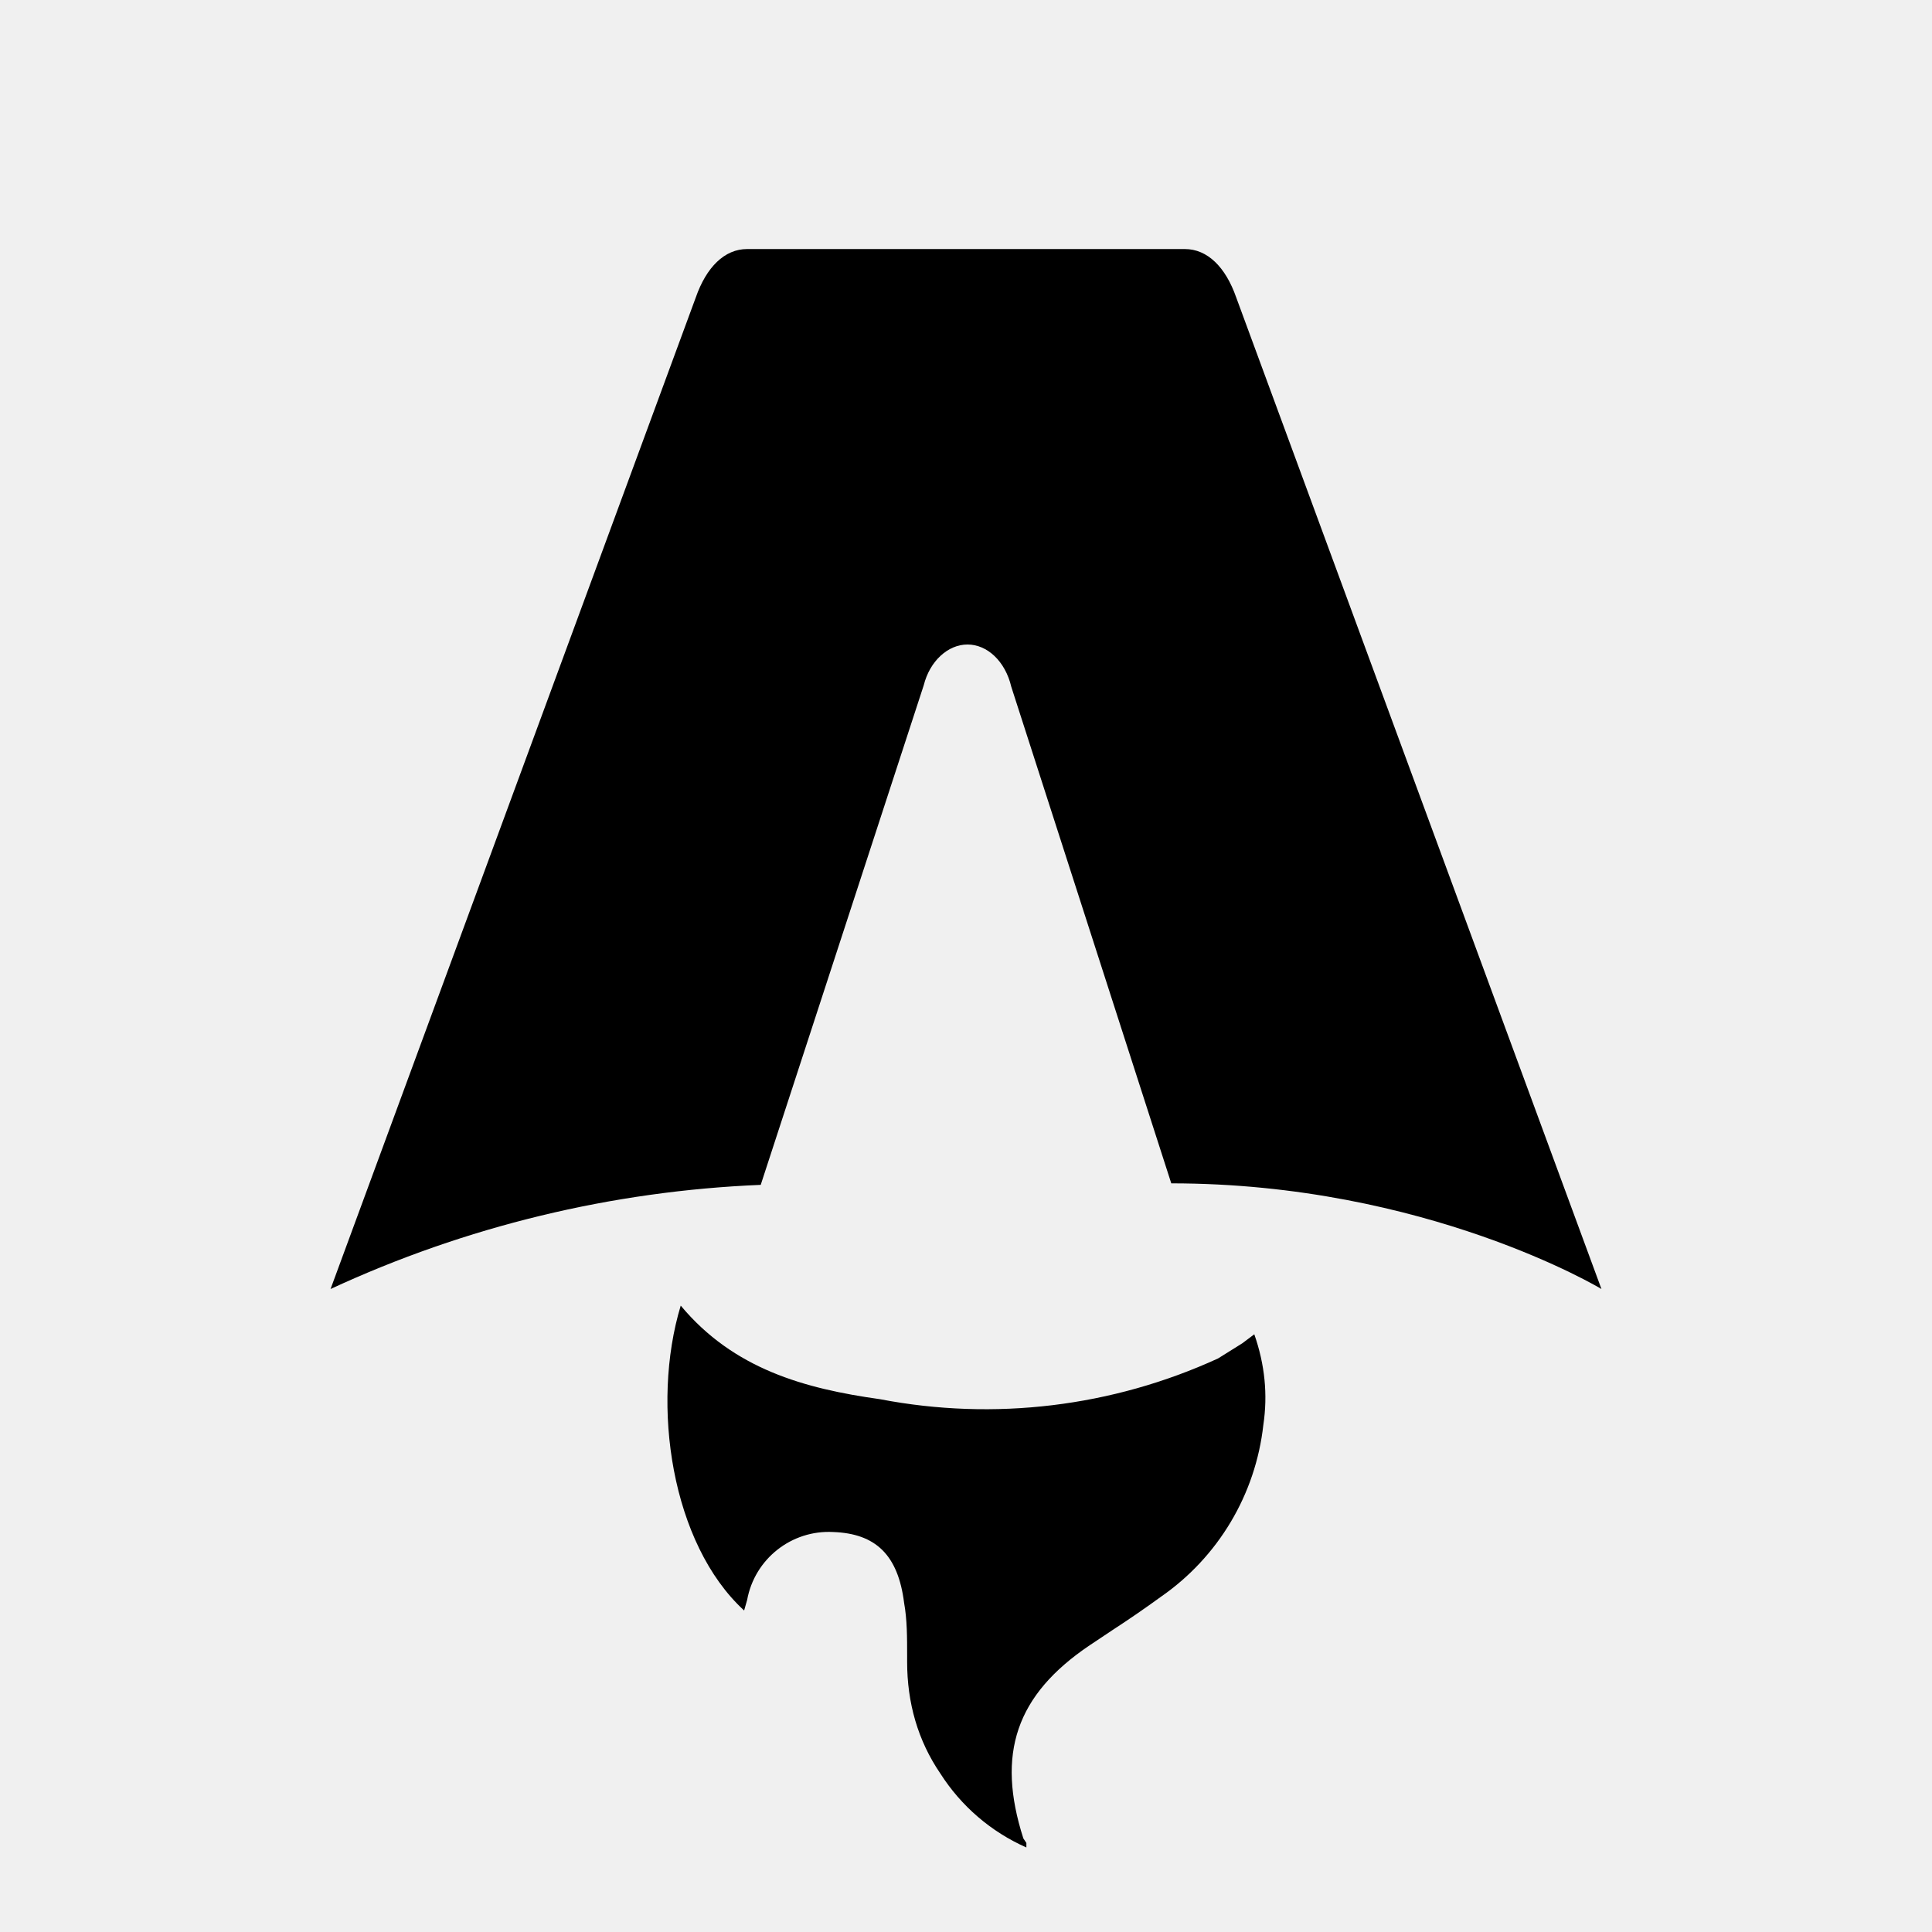
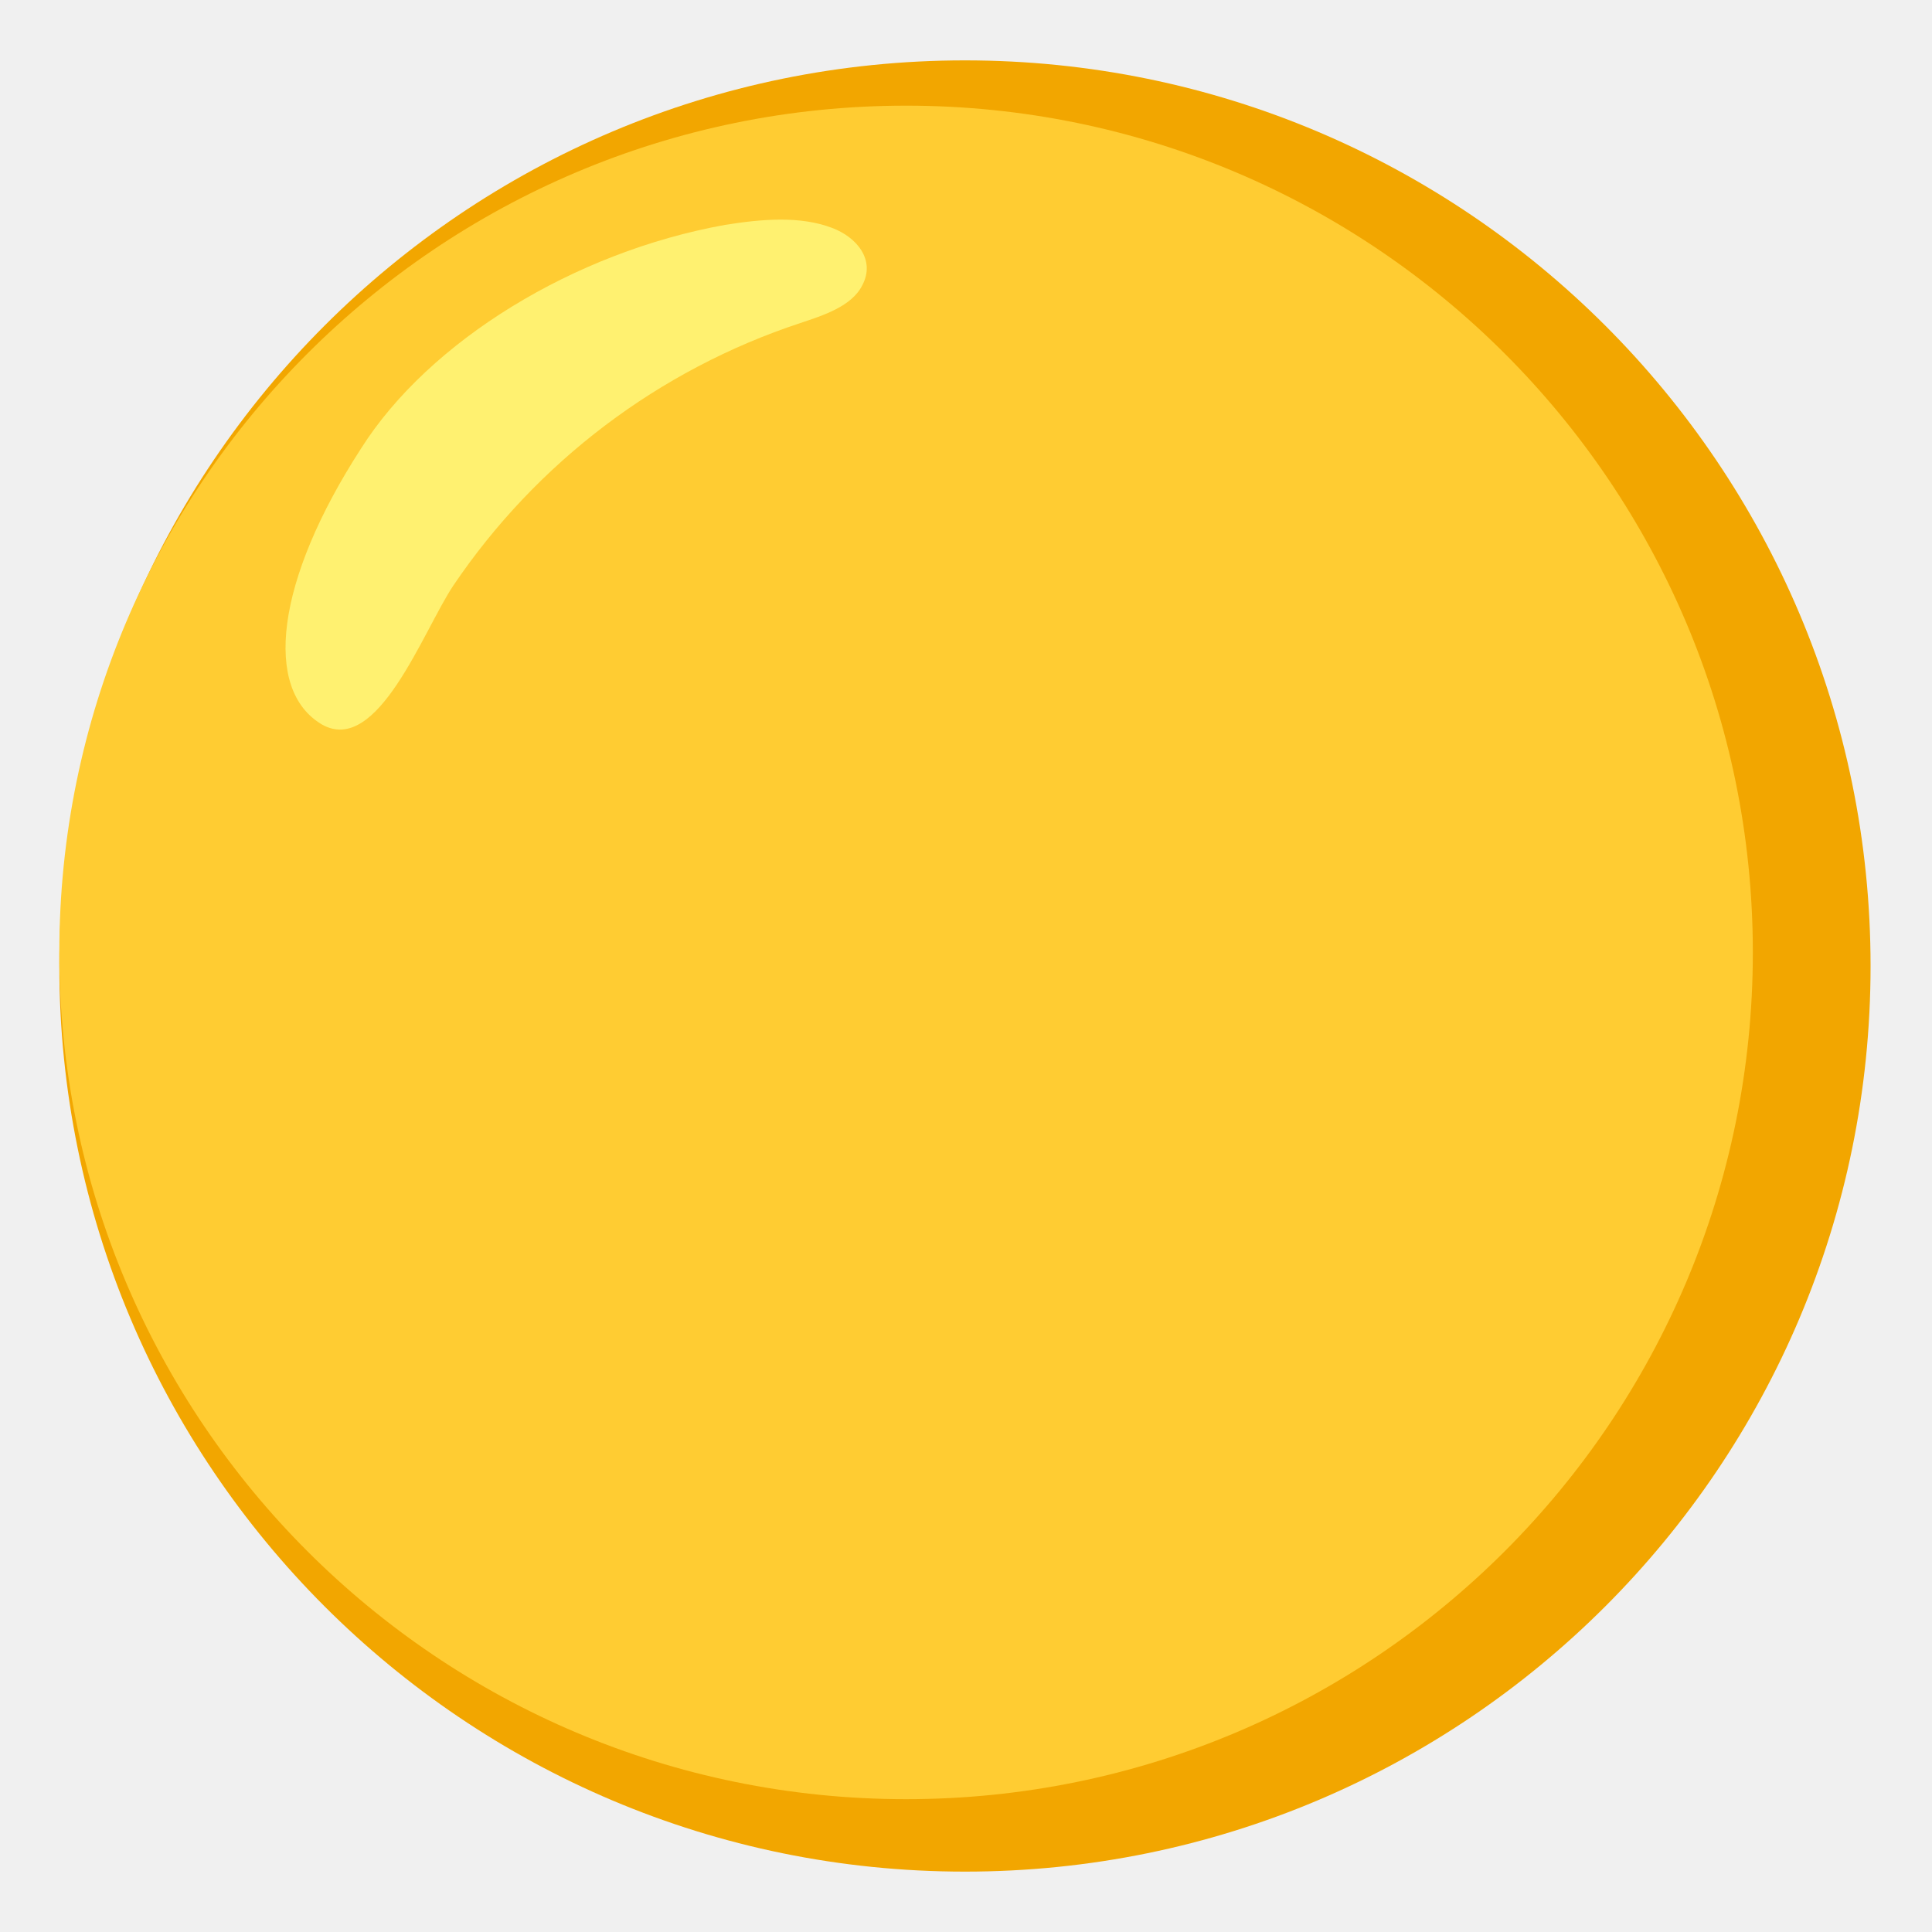
- <svg xmlns="http://www.w3.org/2000/svg" fill="none" viewBox="0 0 128 128">
-   <path d="M50.4 78.5a75.1 75.1 0 0 0-28.5 6.9l24.2-65.7c.7-2 1.9-3.2 3.4-3.2h29c1.5 0 2.7 1.2 3.4 3.2l24.2 65.7s-11.6-7-28.5-7L67 45.5c-.4-1.7-1.6-2.8-2.9-2.8-1.3 0-2.5 1.1-2.9 2.7L50.4 78.5Zm-1.1 28.2Zm-4.2-20.2c-2 6.6-.6 15.8 4.2 20.2a17.5 17.5 0 0 1 .2-.7 5.5 5.5 0 0 1 5.7-4.5c2.8.1 4.3 1.5 4.7 4.7.2 1.1.2 2.3.2 3.5v.4c0 2.7.7 5.2 2.2 7.4a13 13 0 0 0 5.7 4.9v-.3l-.2-.3c-1.8-5.6-.5-9.5 4.4-12.8l1.5-1a73 73 0 0 0 3.2-2.2 16 16 0 0 0 6.8-11.4c.3-2 .1-4-.6-6l-.8.6-1.6 1a37 37 0 0 1-22.4 2.7c-5-.7-9.7-2-13.2-6.2Z" />
-   <style>
-         path { fill: #000; }
-         @media (prefers-color-scheme: dark) {
-             path { fill: #FFF; }
-         }
-     </style>
+ <svg xmlns="http://www.w3.org/2000/svg" width="800px" height="800px" viewBox="0 0 128 128" aria-hidden="true" role="img" class="iconify iconify--noto" preserveAspectRatio="xMidYMid meet">
+   <circle cx="63.93" cy="64" r="60" fill="#f2a600" />
+   <circle cx="60.03" cy="63.1" r="56.1" fill="#ffcc32" />
+   <path d="M23.93 29.7c4.5-7.1 14.1-13 24.1-14.8c2.5-.4 5-.6 7.1.2c1.6.6 2.9 2.1 2 3.8c-.7 1.4-2.6 2-4.1 2.5a44.64 44.64 0 0 0-23 17.4c-2 3-5 11.3-8.7 9.2c-3.9-2.3-3.1-9.5 2.6-18.3z" fill="#fff170" />
</svg>
